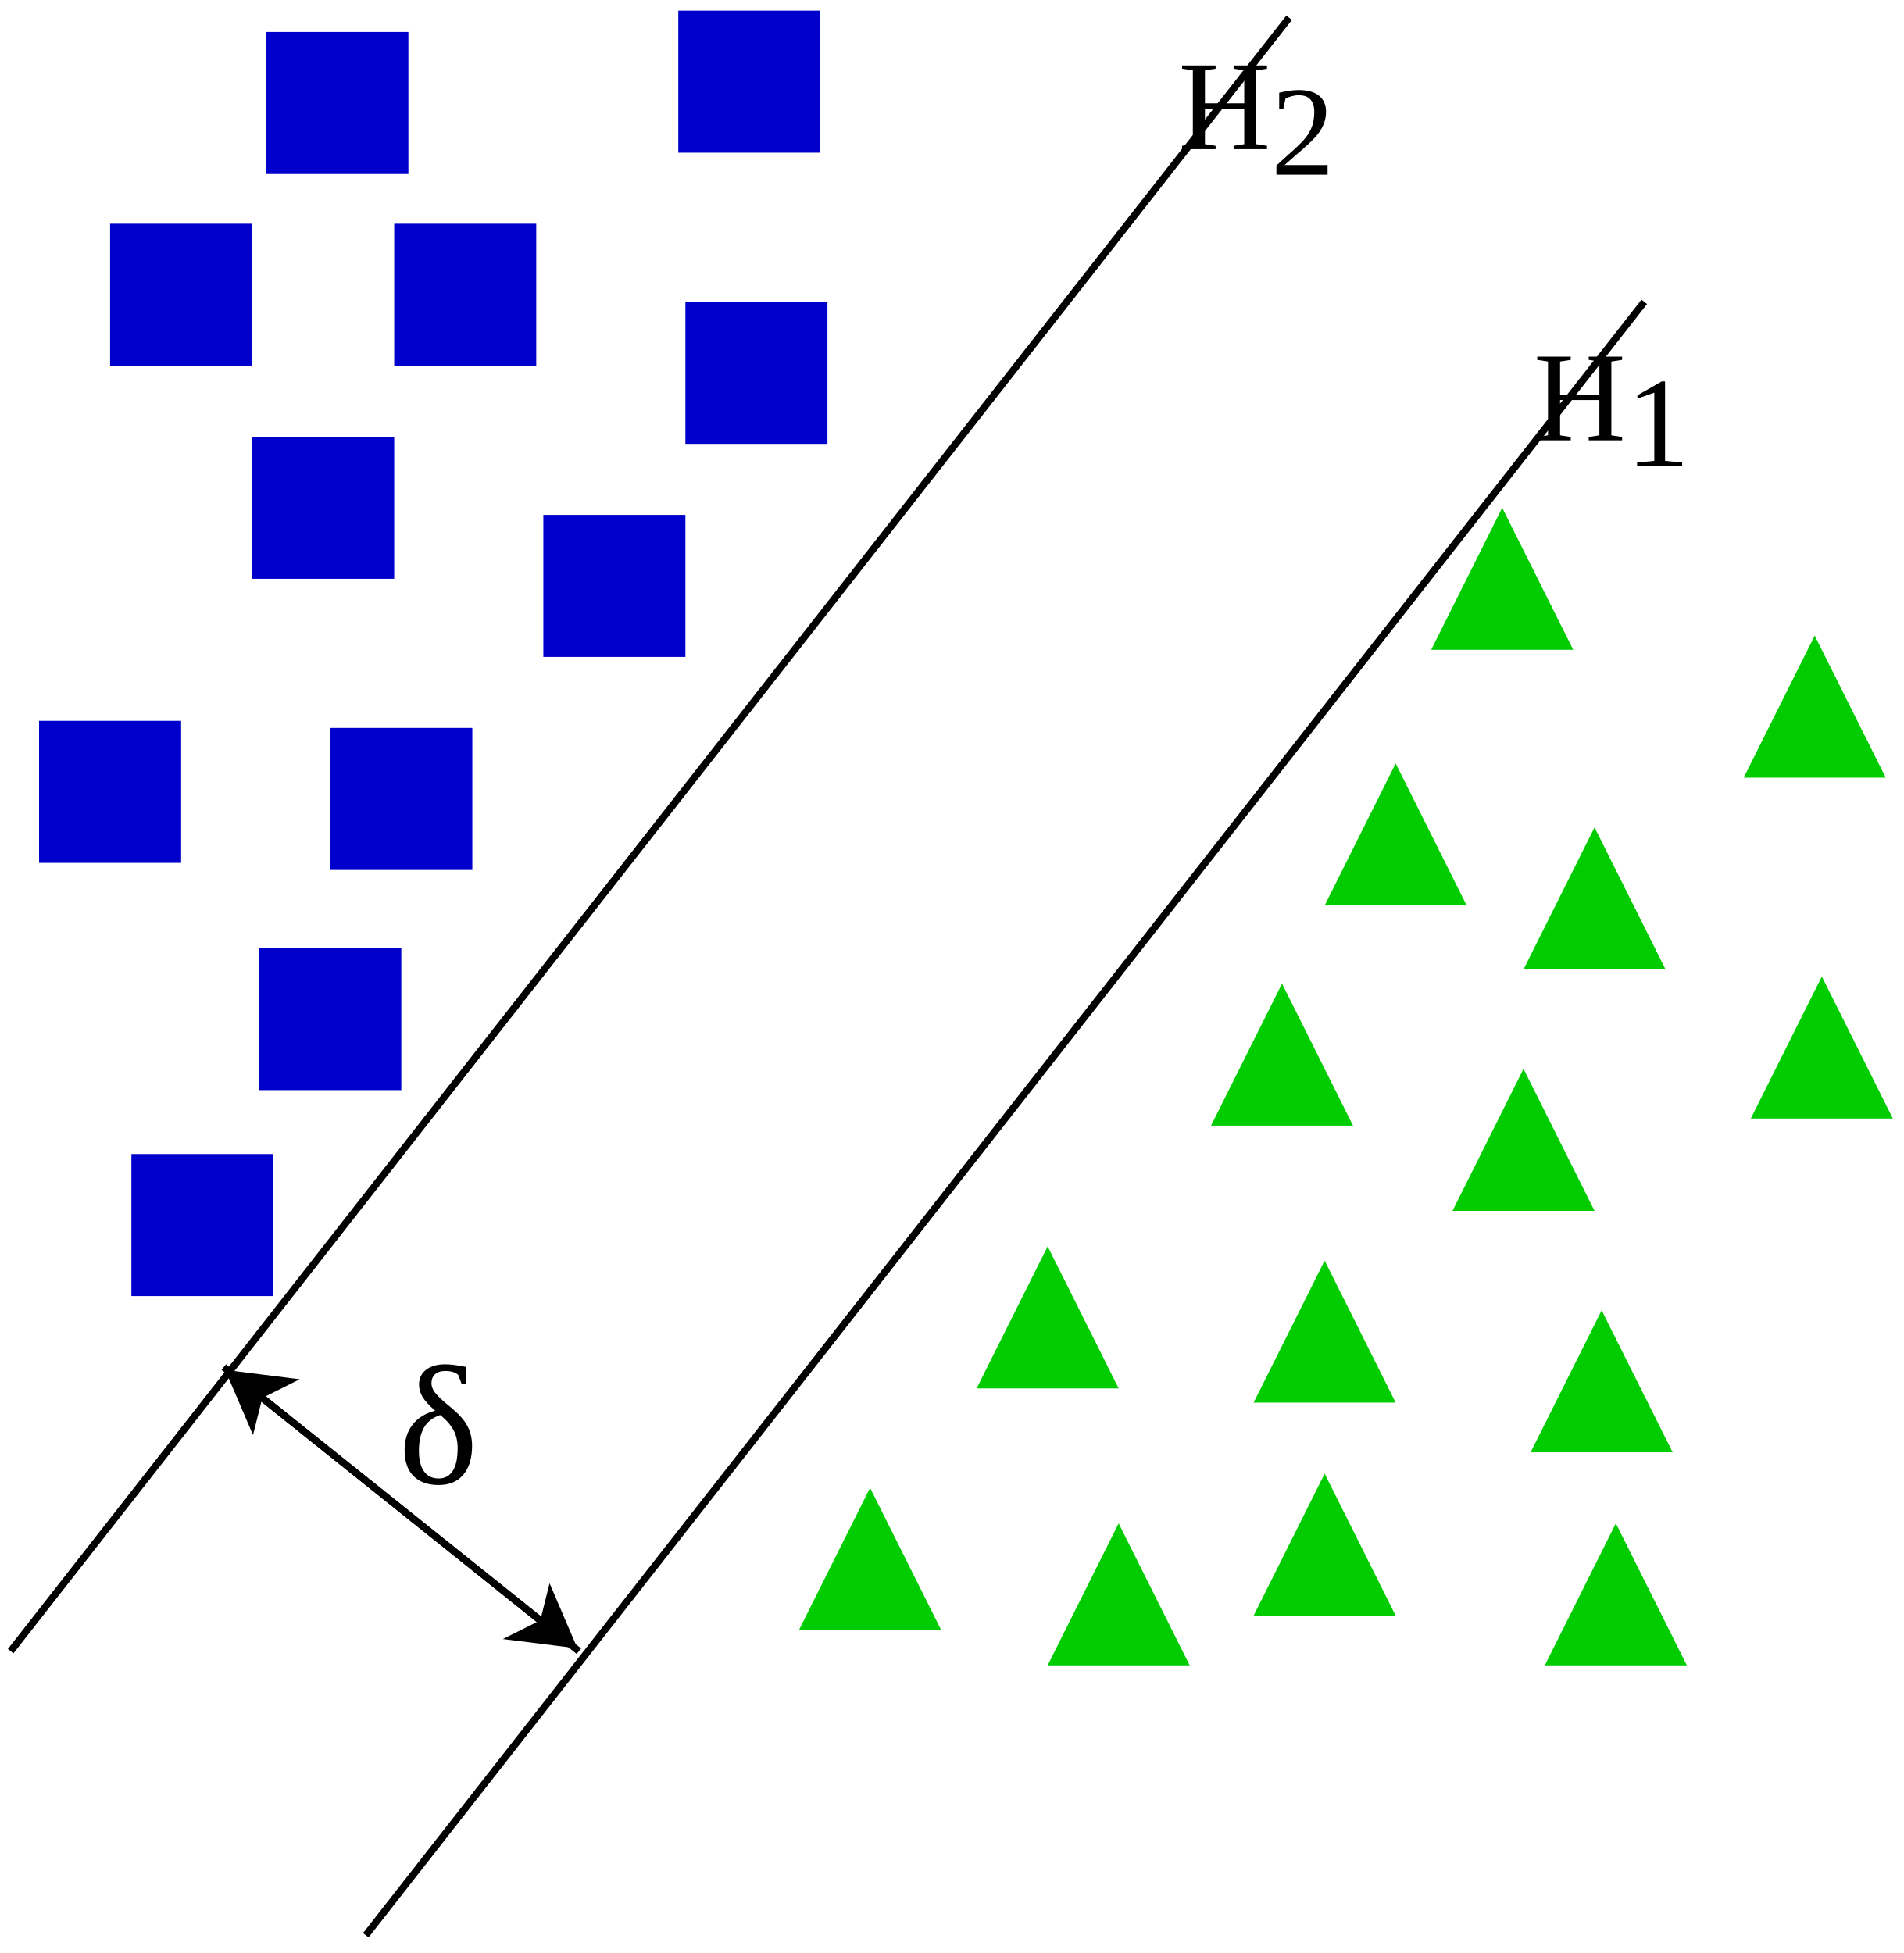
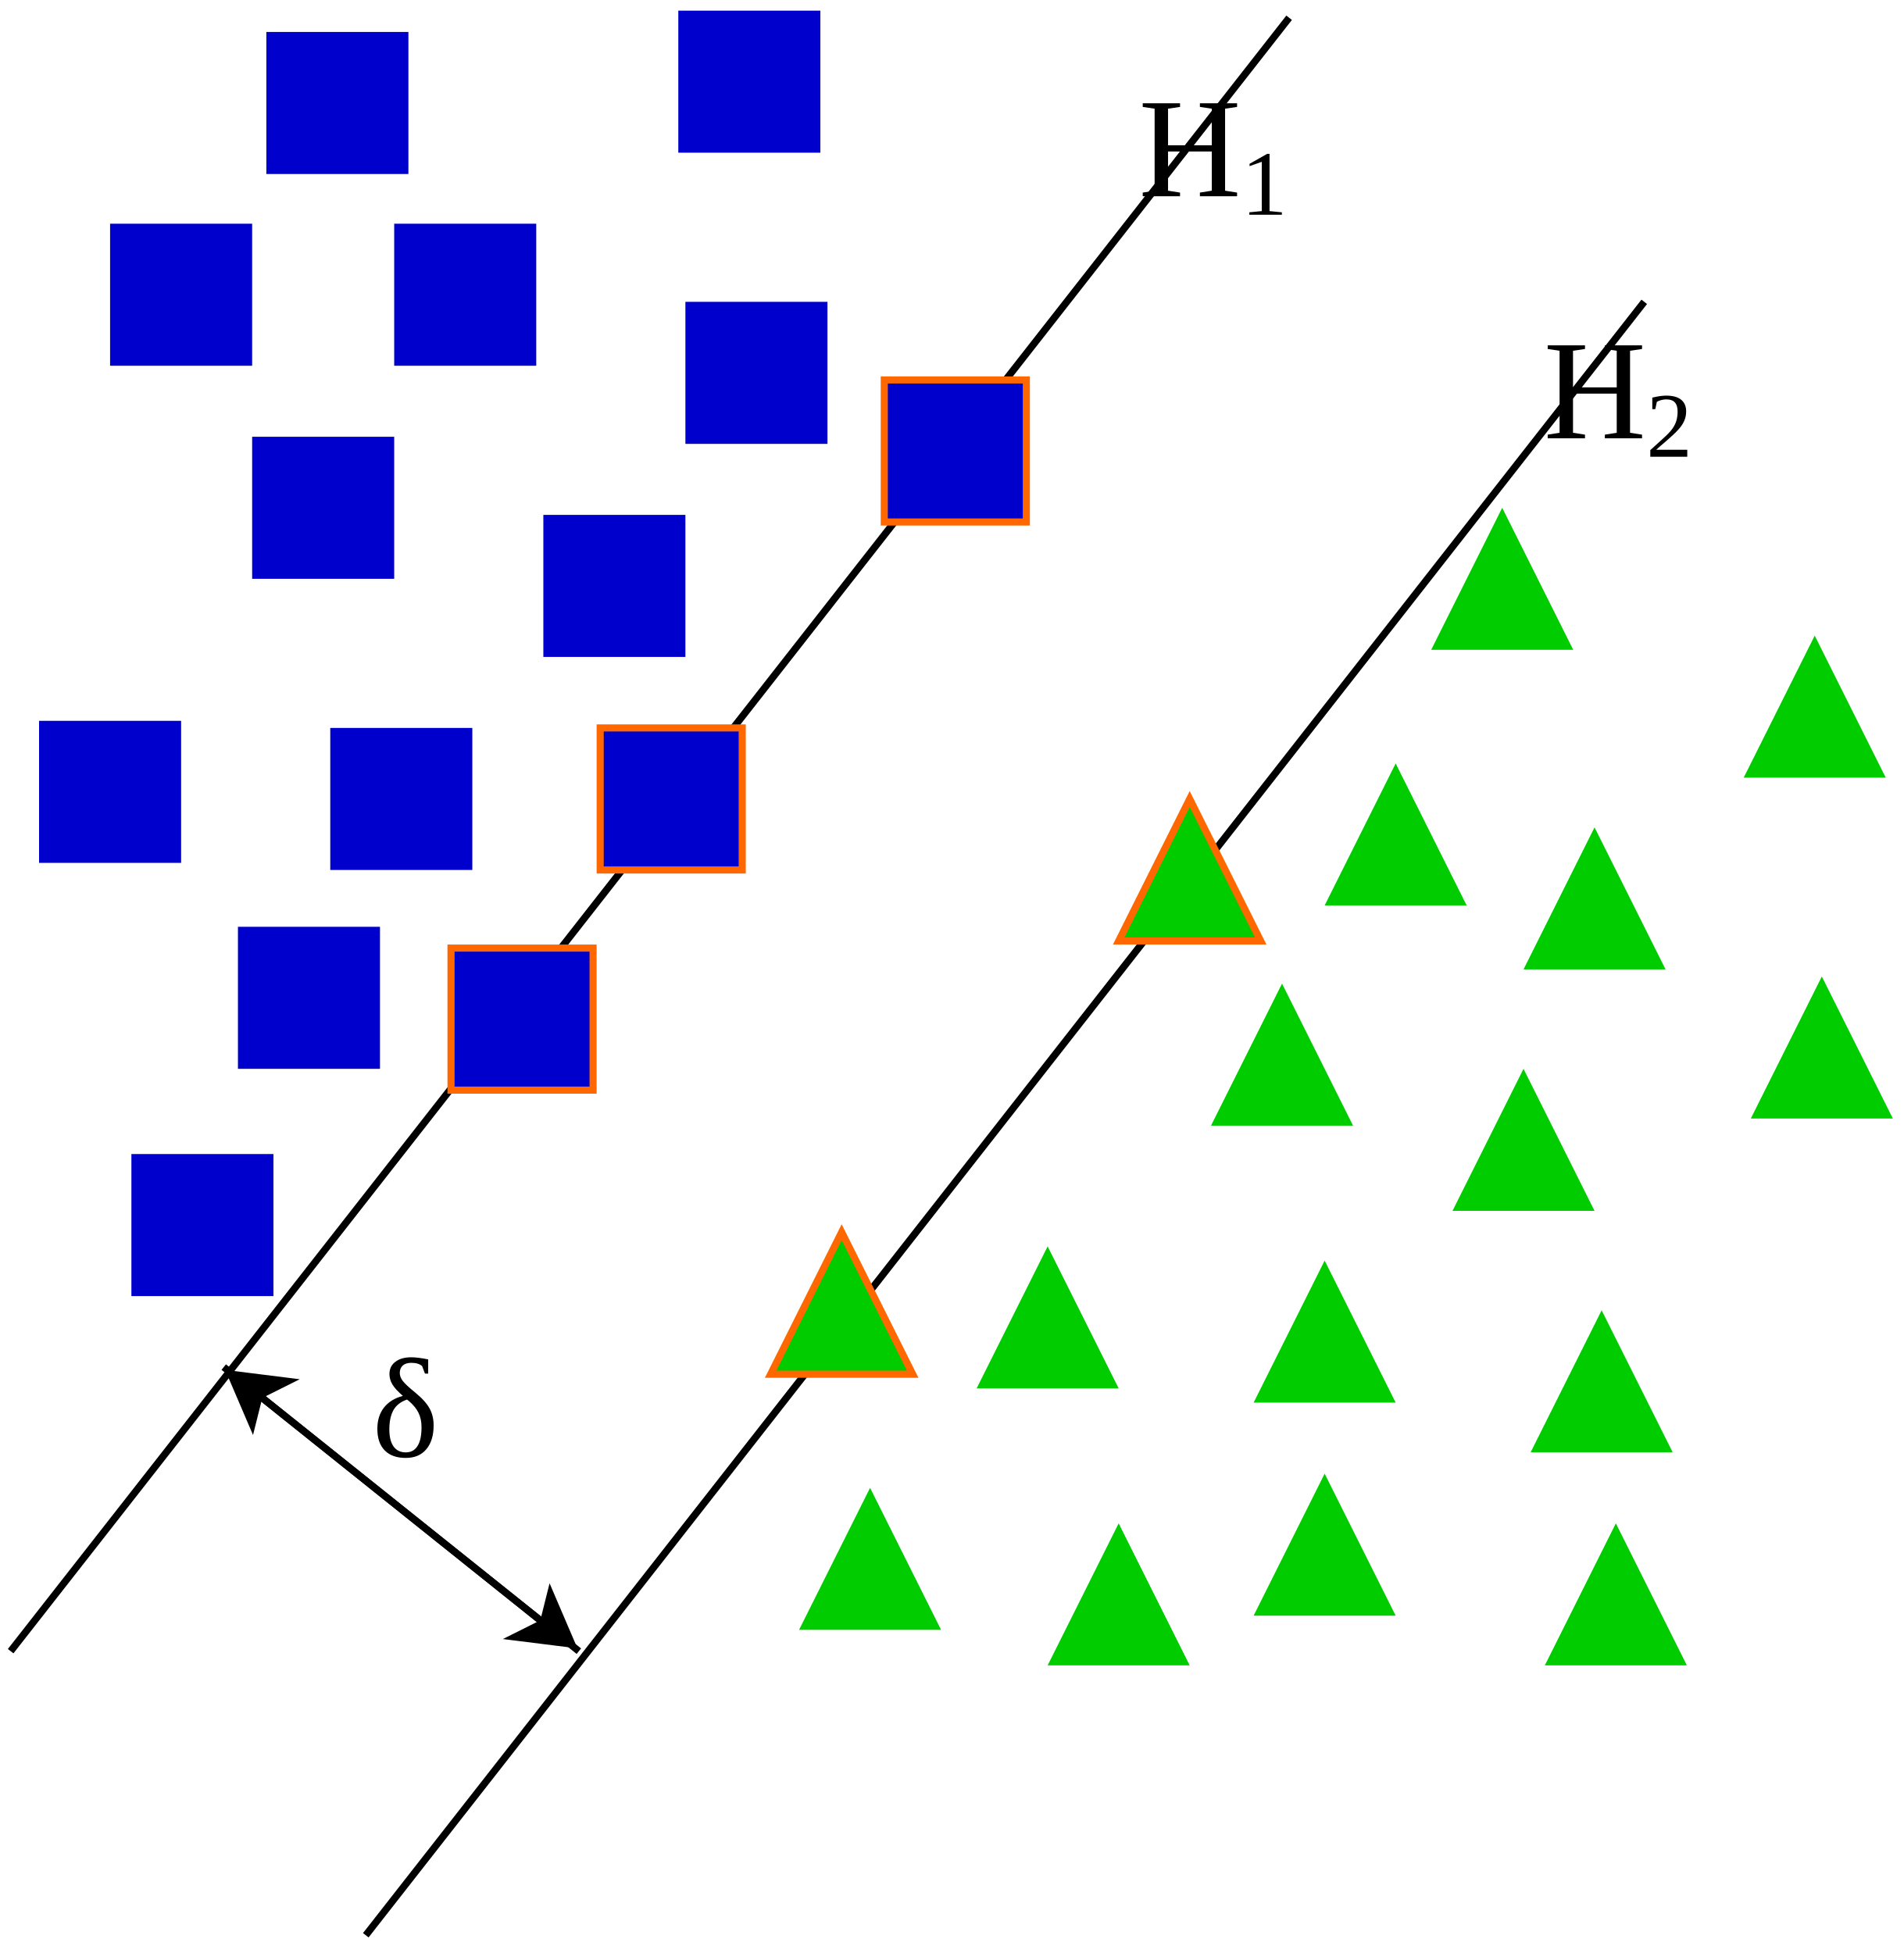
<svg xmlns="http://www.w3.org/2000/svg" width="268px" height="275px" version="1.1" id="svg2">
  <defs id="defs4" />
  <g transform="translate(0.5,0.5)" id="g6">
    <path d="M 1 232 L 181 2" fill="none" stroke="#000000" stroke-miterlimit="10" pointer-events="none" id="path8" />
    <path d="M 51 272 L 231 42" fill="none" stroke="#000000" stroke-miterlimit="10" pointer-events="none" id="path10" />
    <path d="M 201 71 L 221 81 L 201 91 Z" fill="#00cc00" stroke="none" transform="rotate(-90,211,81)" pointer-events="none" id="path12" />
    <path d="M 214 116 L 234 126 L 214 136 Z" fill="#00cc00" stroke="none" transform="rotate(-90,224,126)" pointer-events="none" id="path14" />
    <path d="M 186 107 L 206 117 L 186 127 Z" fill="#00cc00" stroke="none" transform="rotate(-90,196,117)" pointer-events="none" id="path16" />
    <path d="M 204 150 L 224 160 L 204 170 Z" fill="#00cc00" stroke="none" transform="rotate(-90,214,160)" pointer-events="none" id="path18" />
    <path d="M 170 138 L 190 148 L 170 158 Z" fill="#00cc00" stroke="none" transform="rotate(-90,180,148)" pointer-events="none" id="path20" />
    <path d="M 176 177 L 196 187 L 176 197 Z" fill="#00cc00" stroke="none" transform="rotate(-90,186,187)" pointer-events="none" id="path22" />
    <path d="M 137 175 L 157 185 L 137 195 Z" fill="#00cc00" stroke="none" transform="rotate(-90,147,185)" pointer-events="none" id="path24" />
    <path d="M 147 214 L 167 224 L 147 234 Z" fill="#00cc00" stroke="none" transform="rotate(-90,157,224)" pointer-events="none" id="path26" />
    <path d="M 112 209 L 132 219 L 112 229 Z" fill="#00cc00" stroke="none" transform="rotate(-90,122,219)" pointer-events="none" id="path28" />
    <path d="M 176 207 L 196 217 L 176 227 Z" fill="#00cc00" stroke="none" transform="rotate(-90,186,217)" pointer-events="none" id="path30" />
    <path d="M 215 184 L 235 194 L 215 204 Z" fill="#00cc00" stroke="none" transform="rotate(-90,225,194)" pointer-events="none" id="path32" />
    <path d="M 245 89 L 265 99 L 245 109 Z" fill="#00cc00" stroke="none" transform="rotate(-90,255,99)" pointer-events="none" id="path34" />
    <path d="M 246 137 L 266 147 L 246 157 Z" fill="#00cc00" stroke="none" transform="rotate(-90,256,147)" pointer-events="none" id="path36" />
    <path d="M 217 214 L 237 224 L 217 234 Z" fill="#00cc00" stroke="none" transform="rotate(-90,227,224)" pointer-events="none" id="path38" />
    <rect x="96" y="42" width="20" height="20" fill="#0000cc" stroke="none" pointer-events="none" id="rect40" />
    <rect x="76" y="72" width="20" height="20" fill="#0000cc" stroke="none" pointer-events="none" id="rect42" />
    <rect x="46" y="102" width="20" height="20" fill="#0000cc" stroke="none" pointer-events="none" id="rect44" />
-     <rect x="36" y="133" width="20" height="20" fill="#0000cc" stroke="none" pointer-events="none" id="rect46" />
+     <rect x="33" y="130" width="20" height="20" fill="#0000cc" stroke="none" pointer-events="none" id="rect46" />
    <rect x="18" y="162" width="20" height="20" fill="#0000cc" stroke="none" pointer-events="none" id="rect48" />
    <rect x="5" y="101" width="20" height="20" fill="#0000cc" stroke="none" pointer-events="none" id="rect50" />
    <rect x="35" y="61" width="20" height="20" fill="#0000cc" stroke="none" pointer-events="none" id="rect52" />
    <rect x="15" y="31" width="20" height="20" fill="#0000cc" stroke="none" pointer-events="none" id="rect54" />
    <rect x="55" y="31" width="20" height="20" fill="#0000cc" stroke="none" pointer-events="none" id="rect56" />
    <rect x="95" y="1" width="20" height="20" fill="#0000cc" stroke="none" pointer-events="none" id="rect58" />
    <rect x="37" y="4" width="20" height="20" fill="#0000cc" stroke="none" pointer-events="none" id="rect60" />
    <path d="M 81 232 L 36 196" fill="none" stroke="#000000" stroke-miterlimit="10" pointer-events="none" id="path62" />
    <path d="M 32 193 L 40 194 L 36 196 L 35 200 Z" fill="#000000" stroke="#000000" stroke-miterlimit="10" pointer-events="none" id="path64" />
    <path d="M 31 192 L 76 228" fill="none" stroke="#000000" stroke-miterlimit="10" pointer-events="none" id="path66" />
    <path d="M 80 231 L 72 230 L 76 228 L 77 224 Z" fill="#000000" stroke="#000000" stroke-miterlimit="10" pointer-events="none" id="path68" />
+     <path d="M 157 112 L 177 122 L 157 132 Z" fill="#336600" stroke="none" transform="rotate(-90,167,122)" pointer-events="none" id="path70" style="fill:#00cc00;fill-opacity:1;stroke:#ff6800;stroke-opacity:1" />
+     <path d="M 108 173 L 128 183 L 108 193 Z" fill="#336600" stroke="none" transform="rotate(-90,118,183)" pointer-events="none" id="path72" style="fill:#00cc00;fill-opacity:1;stroke:#ff6800;stroke-opacity:1" />
+     <rect x="84" y="102" width="20" height="20" fill="#0066cc" stroke="none" pointer-events="none" id="rect74" style="fill:#0000cc;fill-opacity:1;stroke:#ff6800;stroke-opacity:1" />
+     <rect x="124" y="53" width="20" height="20" fill="#0066cc" stroke="none" pointer-events="none" id="rect76" style="fill:#0000cc;fill-opacity:1;stroke:#ff6800;stroke-opacity:1" />
+     <rect x="63" y="133" width="20" height="20" fill="#0066cc" stroke="none" pointer-events="none" id="rect78" style="fill:#0000cc;fill-opacity:1;stroke:#ff6800;stroke-opacity:1" />
  </g>
-   <text xml:space="preserve" style="font-size:14px;font-style:normal;font-variant:normal;font-weight:normal;font-stretch:normal;text-align:center;line-height:125%;letter-spacing:0px;word-spacing:0px;text-anchor:middle;fill:#000000;fill-opacity:1;stroke:none;font-family:Arial;-inkscape-font-specification:Arial" x="67.546" y="208.872" id="text3049">
-     <tspan id="tspan3051" x="67.546" y="208.872" style="font-size:24px;font-family:Times New Roman;-inkscape-font-specification:Times New Roman">δ</tspan>
+   <text xml:space="preserve" style="font-size:14px;font-style:normal;font-variant:normal;font-weight:normal;font-stretch:normal;text-align:center;line-height:125%;letter-spacing:0px;word-spacing:0px;text-anchor:middle;fill:#000000;fill-opacity:1;stroke:none;font-family:Arial;-inkscape-font-specification:Arial" x="62.924" y="205.085" id="text3059">
+     <tspan id="tspan3061" x="62.924" y="205.085" style="font-size:20px;font-family:Times New Roman;-inkscape-font-specification:Times New Roman">δ</tspan>
  </text>
-   <text xml:space="preserve" style="font-size:14px;font-style:normal;font-variant:normal;font-weight:normal;font-stretch:normal;text-align:center;line-height:125%;letter-spacing:0px;word-spacing:0px;text-anchor:middle;fill:#000000;fill-opacity:1;stroke:none;font-family:Arial;-inkscape-font-specification:Arial" x="244" y="62" id="text3053">
-     <tspan id="tspan3055" x="244" y="62" style="font-size:18px;font-family:Times New Roman;-inkscape-font-specification:Times New Roman">H<tspan style="font-size:18px;baseline-shift:sub" id="tspan3057">1</tspan>
+   <text xml:space="preserve" style="font-size:14px;font-style:normal;font-variant:normal;font-weight:normal;font-stretch:normal;text-align:center;line-height:125%;letter-spacing:0px;word-spacing:0px;text-anchor:middle;fill:#000000;fill-opacity:1;stroke:none;font-family:Arial;-inkscape-font-specification:Arial" x="189.119" y="27.636" id="text3063">
+     <tspan id="tspan3065" x="189.119" y="27.636" style="font-size:20px;font-family:Times New Roman;-inkscape-font-specification:Times New Roman">H<tspan style="font-size:65%;baseline-shift:sub" id="tspan3090">1</tspan>
    </tspan>
  </text>
-   <text xml:space="preserve" style="font-size:14px;font-style:normal;font-variant:normal;font-weight:normal;font-stretch:normal;text-align:center;line-height:125%;letter-spacing:0px;word-spacing:0px;text-anchor:middle;fill:#000000;fill-opacity:1;stroke:none;font-family:Arial;-inkscape-font-specification:Arial" x="194" y="21" id="text3059">
-     <tspan id="tspan3061" x="194" y="21" style="font-size:18px;font-family:Times New Roman;-inkscape-font-specification:Times New Roman">H<tspan style="font-size:18px;baseline-shift:sub" id="tspan3063">2</tspan>
+   <text xml:space="preserve" style="font-size:14px;font-style:normal;font-variant:normal;font-weight:normal;font-stretch:normal;text-align:center;line-height:125%;letter-spacing:0px;word-spacing:0px;text-anchor:middle;fill:#000000;fill-opacity:1;stroke:none;font-family:Arial;-inkscape-font-specification:Arial" x="246.135" y="61.715" id="text3063-1">
+     <tspan id="tspan3065-7" x="246.135" y="61.715" style="font-size:20px;font-family:Times New Roman;-inkscape-font-specification:Times New Roman">H<tspan style="font-size:65%;baseline-shift:sub" id="tspan3088">2</tspan>
    </tspan>
  </text>
</svg>
